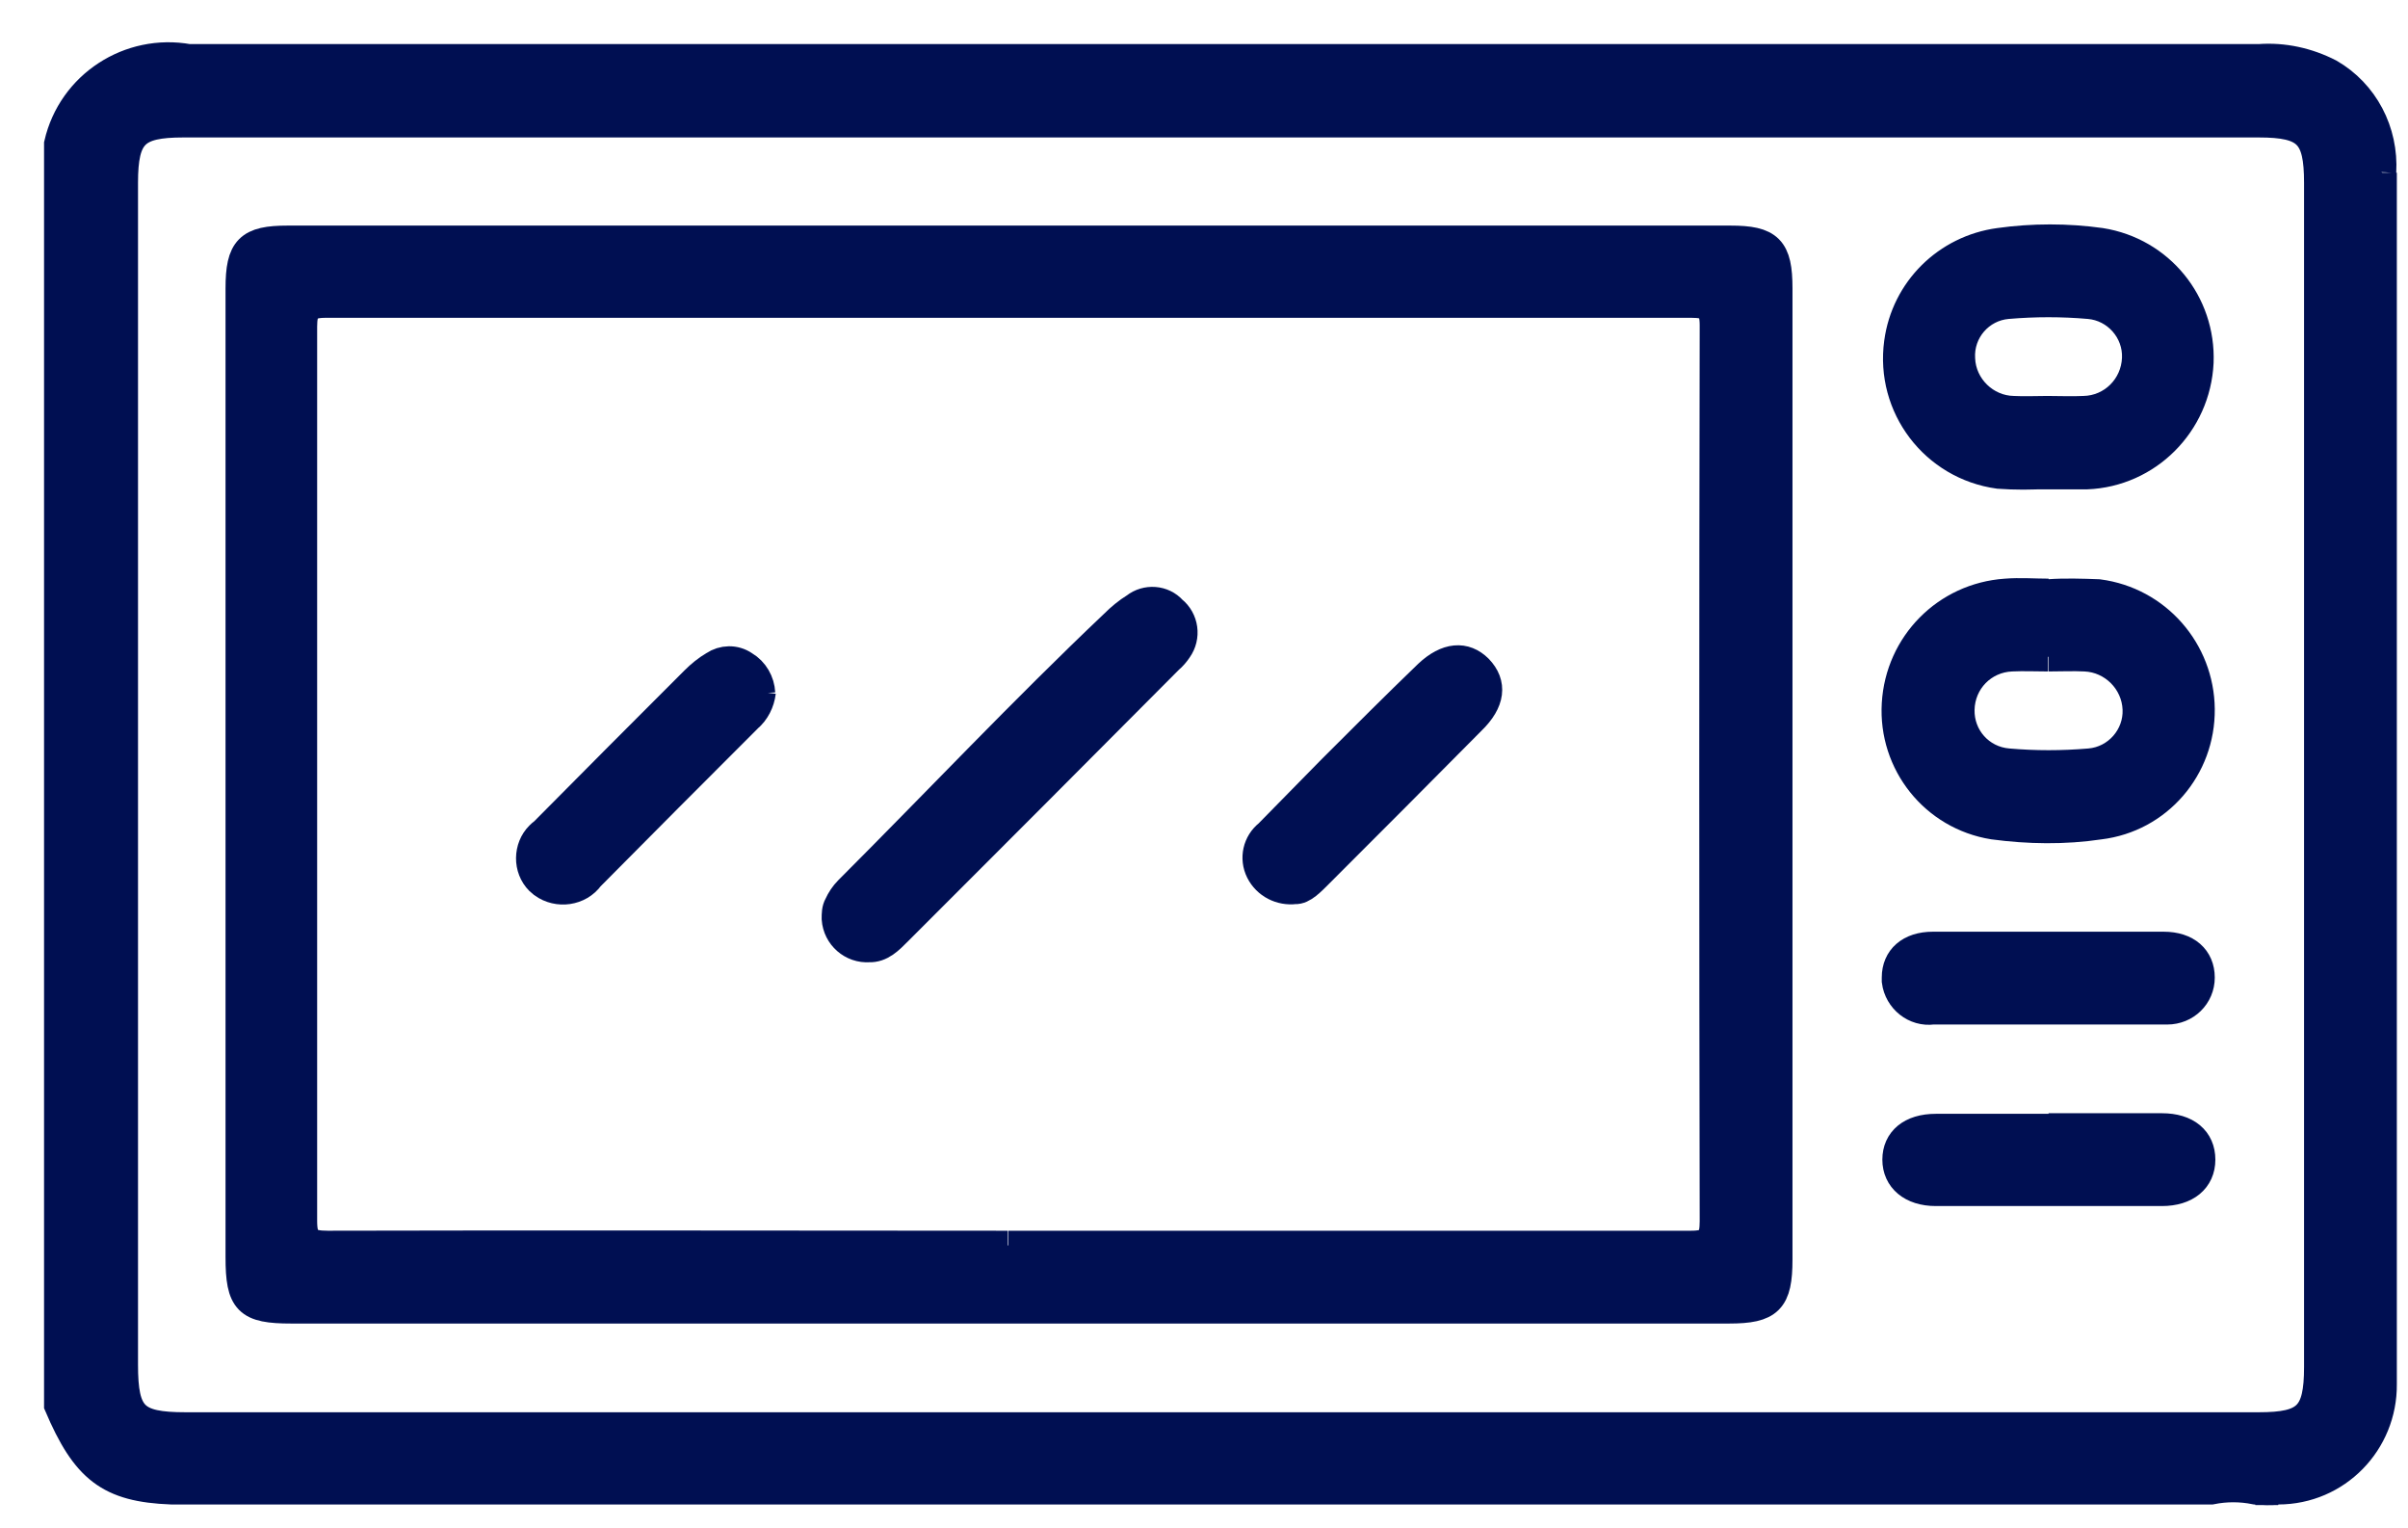
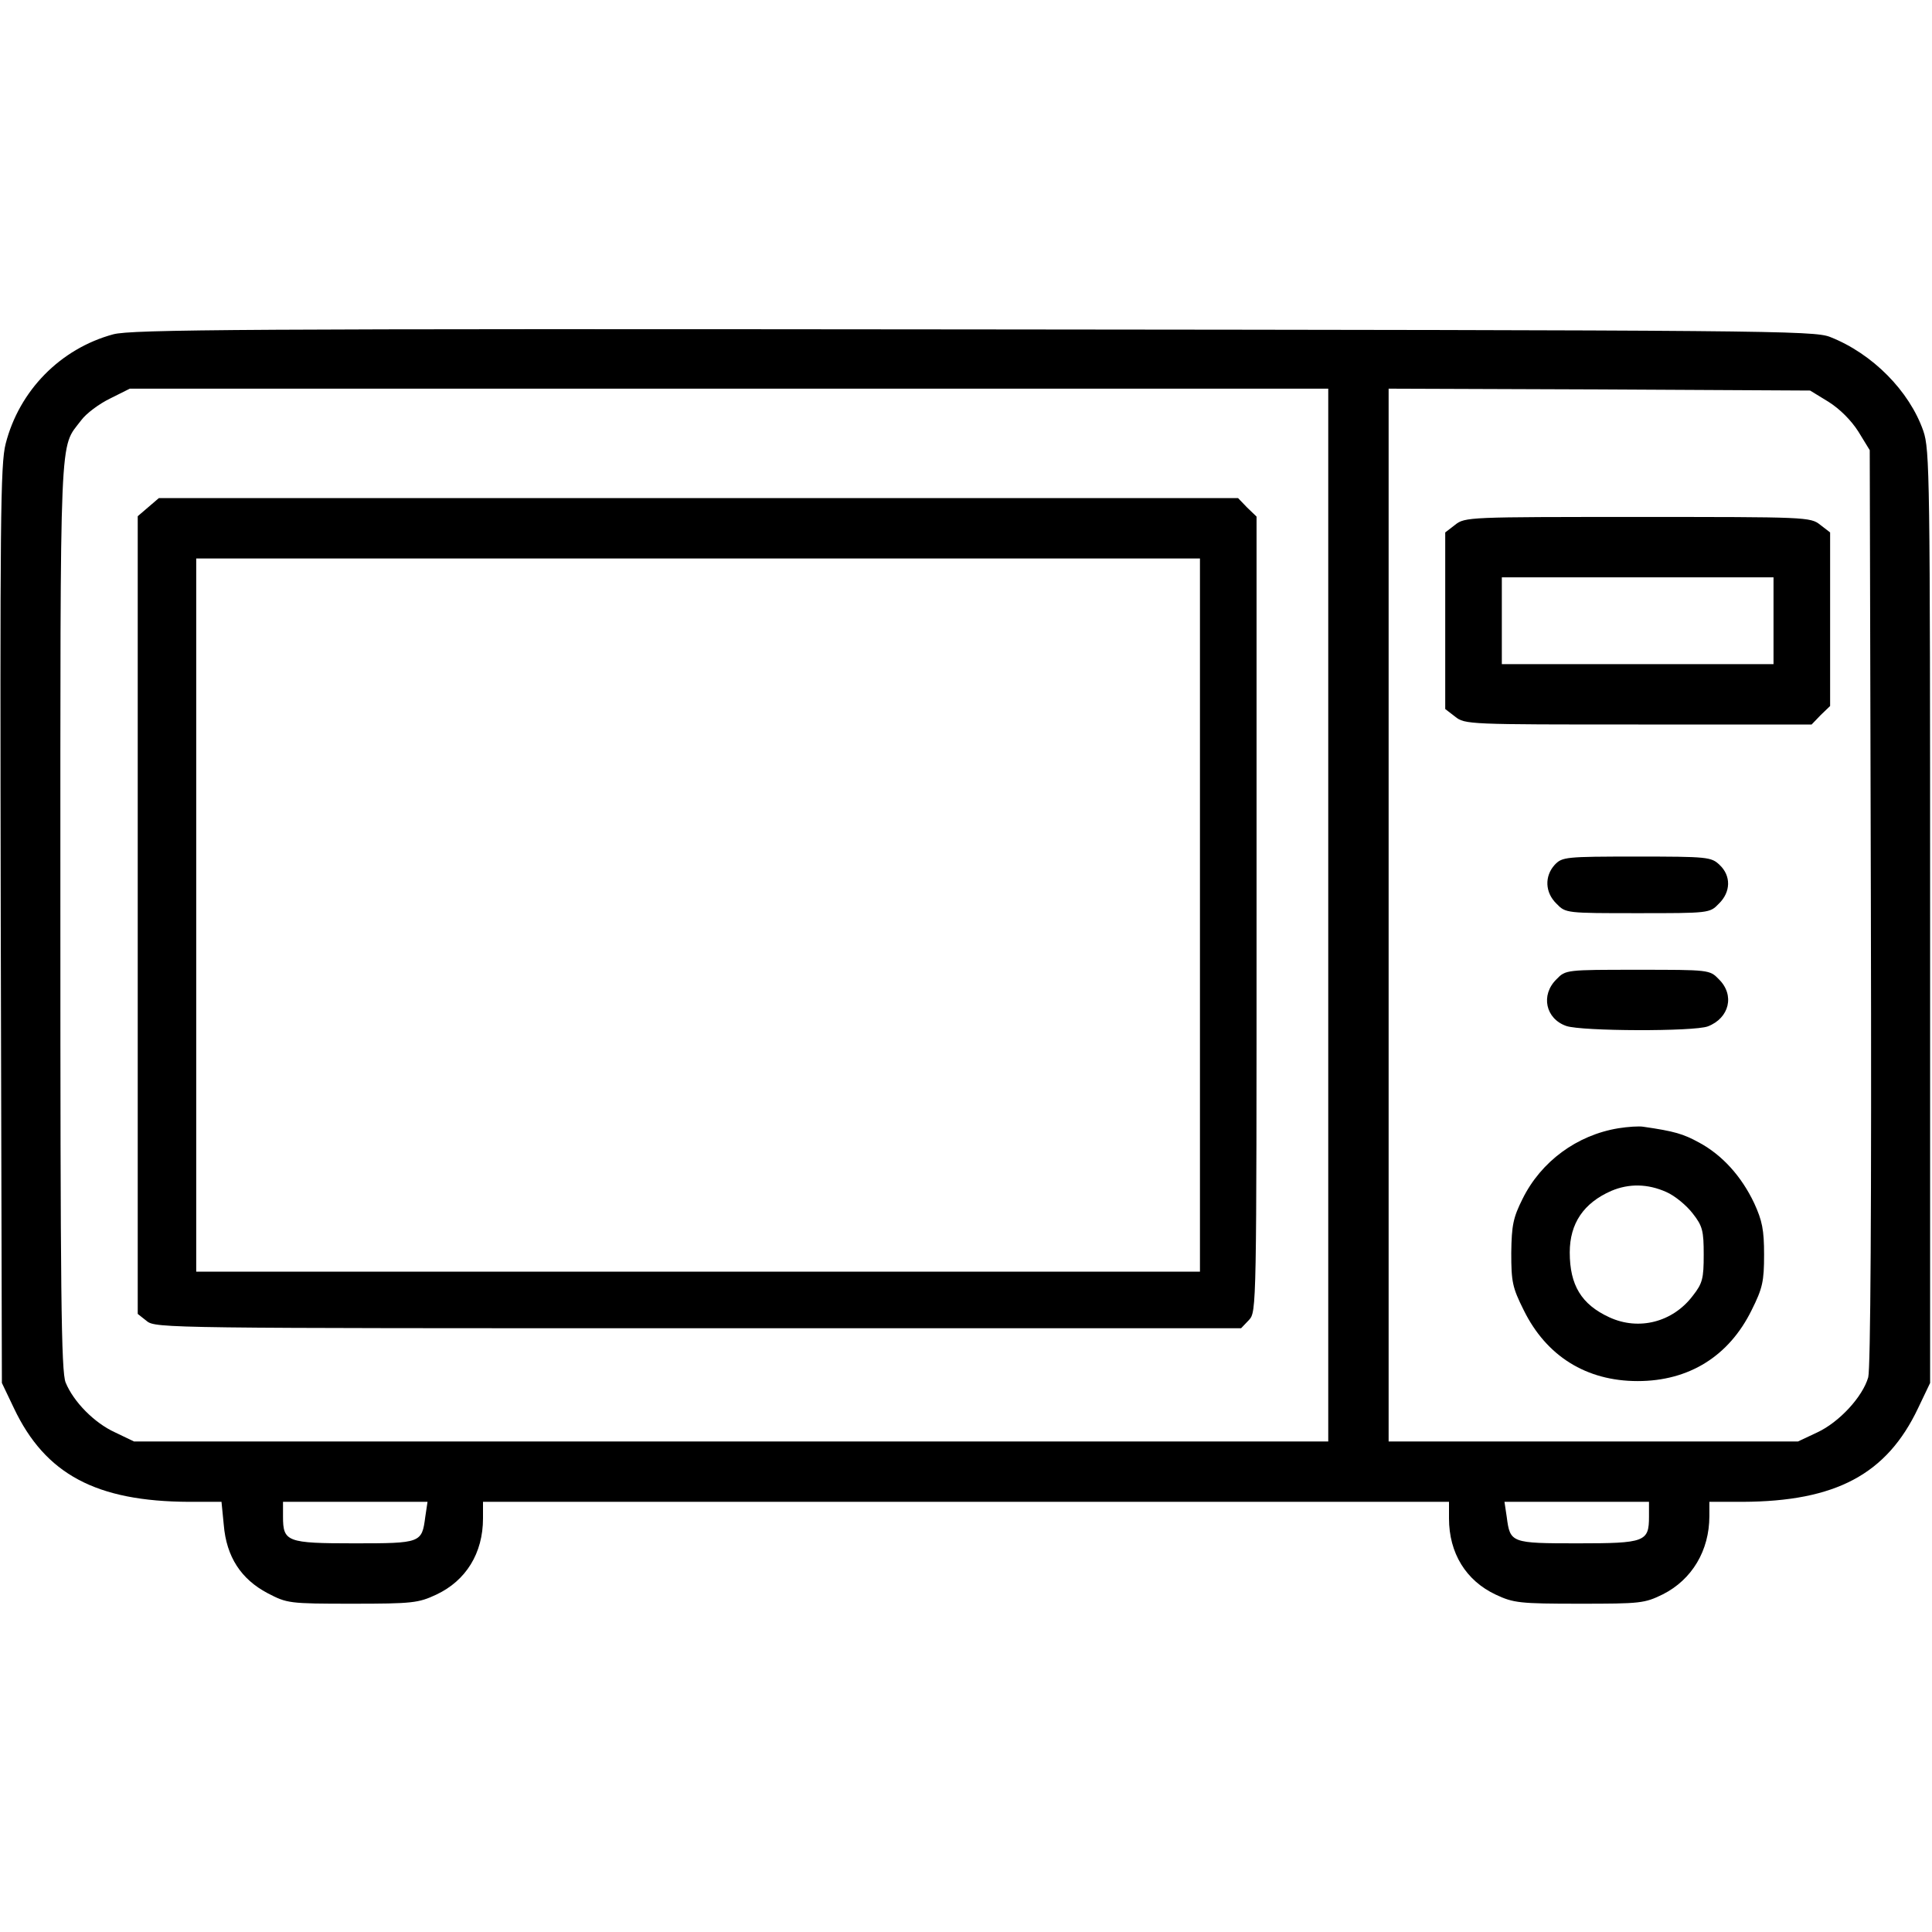
- <svg xmlns="http://www.w3.org/2000/svg" width="41" height="26" viewBox="0 0 41 26" fill="none">
-   <path d="M40.55 2.93C40.59 2.24 40.25 1.59 39.66 1.25C39.29 1.06 38.88 0.97 38.47 1H3.21C2.21 0.82 1.23 1.45 1 2.45V23.92C1.46 25 1.86 25.32 2.92 25.36H37.65C37.9 25.31 38.15 25.31 38.4 25.36C38.46 25.36 38.53 25.37 38.59 25.37C38.66 25.37 38.72 25.37 38.79 25.36C39.78 25.36 40.57 24.55 40.56 23.56C40.56 23.5 40.56 23.45 40.56 23.39V2.94M39.48 23.27C39.48 24.1 39.28 24.29 38.46 24.29H3.16C2.28 24.29 2.1 24.11 2.1 23.23V3.11C2.1 2.28 2.3 2.09 3.12 2.09H38.46C39.29 2.09 39.48 2.29 39.48 3.11V23.27Z" fill="#000F52" />
-   <path d="M40.55 2.93C40.59 2.24 40.25 1.59 39.66 1.25C39.29 1.06 38.88 0.97 38.47 1H3.21C2.21 0.82 1.23 1.45 1 2.45V23.92C1.46 25 1.86 25.32 2.92 25.36H37.65C37.9 25.31 38.15 25.31 38.4 25.36C38.46 25.36 38.53 25.37 38.59 25.37C38.66 25.37 38.72 25.37 38.79 25.36C39.78 25.36 40.57 24.55 40.56 23.56C40.56 23.5 40.56 23.45 40.56 23.39V2.94M39.48 23.27C39.48 24.1 39.28 24.29 38.46 24.29H3.16C2.28 24.29 2.1 24.11 2.1 23.23V3.11C2.1 2.28 2.3 2.09 3.12 2.09H38.46C39.29 2.09 39.48 2.29 39.48 3.11V23.27Z" stroke="#000F52" stroke-width="0.5" />
-   <path d="M17.16 22.28H4.96C4.22 22.28 4.09 22.15 4.09 21.4V4.91C4.09 4.24 4.24 4.09 4.9 4.09H29.46C30.12 4.09 30.27 4.24 30.27 4.91V21.44C30.27 22.13 30.12 22.28 29.44 22.28H17.16ZM17.17 21.2C21.05 21.2 24.92 21.2 28.79 21.2C29.11 21.2 29.19 21.11 29.19 20.79C29.18 15.71 29.18 10.62 29.19 5.54C29.19 5.23 29.1 5.16 28.8 5.16C21.05 5.16 13.3 5.16 5.55 5.16C5.23 5.16 5.15 5.25 5.15 5.56C5.15 10.63 5.15 15.7 5.15 20.78C5.15 21.12 5.24 21.2 5.58 21.2C9.44 21.19 13.3 21.2 17.16 21.2" fill="#000F52" />
-   <path d="M17.17 21.2C21.05 21.2 24.92 21.2 28.79 21.2C29.11 21.2 29.19 21.11 29.19 20.79C29.18 15.71 29.18 10.62 29.19 5.54C29.19 5.23 29.1 5.16 28.8 5.16C21.05 5.16 13.3 5.16 5.55 5.16C5.23 5.16 5.15 5.25 5.15 5.56C5.15 10.63 5.15 15.7 5.15 20.78C5.15 21.12 5.24 21.2 5.58 21.2C9.44 21.19 13.3 21.2 17.16 21.2M17.16 22.28H4.96C4.22 22.28 4.09 22.15 4.09 21.4V4.91C4.09 4.24 4.24 4.09 4.9 4.09H29.46C30.12 4.09 30.27 4.24 30.27 4.91V21.44C30.27 22.13 30.12 22.28 29.44 22.28H17.16Z" stroke="#000F52" stroke-width="0.5" />
-   <path d="M34.88 10.11C35.16 10.09 35.45 10.1 35.73 10.11C36.72 10.24 37.45 11.08 37.46 12.07C37.47 13.07 36.74 13.92 35.75 14.04C35.15 14.13 34.54 14.12 33.94 14.04C32.94 13.88 32.23 12.99 32.29 11.98C32.35 10.97 33.14 10.17 34.15 10.1C34.39 10.08 34.64 10.1 34.88 10.1M34.87 11.18C34.66 11.18 34.46 11.17 34.25 11.18C33.76 11.2 33.38 11.59 33.37 12.08C33.36 12.55 33.71 12.95 34.19 12.99C34.65 13.03 35.11 13.03 35.58 12.99C36.05 12.95 36.41 12.54 36.39 12.07C36.37 11.59 35.98 11.2 35.5 11.18C35.3 11.17 35.09 11.18 34.88 11.18" fill="#000F52" />
-   <path d="M34.88 10.11C35.16 10.09 35.45 10.1 35.73 10.11C36.72 10.24 37.45 11.08 37.46 12.07C37.47 13.07 36.74 13.92 35.75 14.04C35.15 14.13 34.54 14.12 33.94 14.04C32.94 13.88 32.23 12.99 32.29 11.98C32.35 10.97 33.14 10.17 34.15 10.1C34.39 10.08 34.64 10.1 34.88 10.1M34.87 11.18C34.66 11.18 34.46 11.17 34.25 11.18C33.76 11.2 33.38 11.59 33.37 12.08C33.36 12.55 33.71 12.95 34.19 12.99C34.65 13.03 35.11 13.03 35.58 12.99C36.05 12.95 36.41 12.54 36.39 12.07C36.37 11.59 35.98 11.2 35.5 11.18C35.3 11.17 35.09 11.18 34.88 11.18" stroke="#000F52" stroke-width="0.5" />
-   <path d="M34.87 8.07C34.59 8.09 34.31 8.09 34.03 8.07C32.94 7.92 32.18 6.92 32.33 5.83C32.45 4.94 33.15 4.25 34.04 4.13C34.61 4.05 35.2 4.05 35.77 4.13C36.77 4.29 37.48 5.16 37.44 6.17C37.39 7.21 36.56 8.04 35.53 8.08C35.31 8.08 35.09 8.08 34.87 8.08V8.06M34.86 6.99C35.07 6.99 35.27 7 35.48 6.99C35.97 6.98 36.36 6.59 36.38 6.1C36.4 5.63 36.04 5.22 35.57 5.18C35.11 5.14 34.65 5.14 34.18 5.18C33.71 5.22 33.35 5.63 33.38 6.11C33.4 6.59 33.8 6.98 34.28 6.99C34.47 7 34.67 6.99 34.86 6.99Z" fill="#000F52" />
-   <path d="M34.87 8.07C34.59 8.09 34.31 8.09 34.03 8.07C32.94 7.92 32.18 6.92 32.33 5.83C32.45 4.94 33.15 4.25 34.04 4.13C34.61 4.05 35.2 4.05 35.77 4.13C36.77 4.29 37.48 5.16 37.44 6.17C37.39 7.21 36.56 8.04 35.53 8.08C35.31 8.08 35.09 8.08 34.87 8.08V8.06M34.86 6.99C35.07 6.99 35.27 7 35.48 6.99C35.97 6.98 36.36 6.59 36.38 6.1C36.4 5.63 36.04 5.22 35.57 5.18C35.11 5.14 34.65 5.14 34.18 5.18C33.71 5.22 33.35 5.63 33.38 6.11C33.4 6.59 33.8 6.98 34.28 6.99C34.47 7 34.67 6.99 34.86 6.99Z" stroke="#000F52" stroke-width="0.5" />
-   <path d="M34.87 16.11C35.53 16.11 36.18 16.11 36.84 16.11C37.23 16.11 37.46 16.32 37.46 16.64C37.46 16.95 37.21 17.19 36.9 17.19C36.88 17.19 36.86 17.19 36.84 17.19C35.53 17.19 34.22 17.19 32.91 17.19C32.61 17.23 32.33 17.01 32.29 16.7C32.29 16.68 32.29 16.66 32.29 16.64C32.29 16.32 32.52 16.11 32.91 16.11C33.57 16.11 34.22 16.11 34.88 16.11" fill="#000F52" />
-   <path d="M34.87 16.11C35.53 16.11 36.18 16.11 36.84 16.11C37.23 16.11 37.46 16.32 37.46 16.64C37.46 16.95 37.21 17.19 36.9 17.19C36.88 17.19 36.86 17.19 36.84 17.19C35.53 17.19 34.22 17.19 32.91 17.19C32.61 17.23 32.33 17.01 32.29 16.7C32.29 16.68 32.29 16.66 32.29 16.64C32.29 16.32 32.52 16.11 32.91 16.11C33.57 16.11 34.22 16.11 34.88 16.11" stroke="#000F52" stroke-width="0.5" />
-   <path d="M34.88 19.2H36.81C37.23 19.2 37.47 19.41 37.47 19.74C37.47 20.07 37.22 20.28 36.81 20.28C35.53 20.28 34.24 20.28 32.96 20.28C32.55 20.28 32.3 20.06 32.3 19.74C32.3 19.42 32.54 19.21 32.96 19.21C33.6 19.21 34.24 19.21 34.89 19.21" fill="#000F52" />
-   <path d="M34.88 19.2H36.81C37.23 19.2 37.47 19.41 37.47 19.74C37.47 20.07 37.22 20.28 36.81 20.28C35.53 20.28 34.24 20.28 32.96 20.28C32.55 20.28 32.3 20.06 32.3 19.74C32.3 19.42 32.54 19.21 32.96 19.21C33.6 19.21 34.24 19.21 34.89 19.21" stroke="#000F52" stroke-width="0.5" />
-   <path d="M14.8 16.13C14.51 16.15 14.26 15.93 14.24 15.64C14.24 15.56 14.24 15.48 14.28 15.41C14.32 15.32 14.38 15.23 14.45 15.16C15.96 13.65 17.43 12.09 18.97 10.63C19.08 10.52 19.2 10.42 19.33 10.34C19.52 10.19 19.8 10.21 19.96 10.39C20.16 10.55 20.2 10.84 20.05 11.05C20.01 11.11 19.96 11.17 19.9 11.22C18.37 12.76 16.83 14.3 15.29 15.84C15.14 15.99 15 16.14 14.79 16.13" fill="#000F52" />
-   <path d="M14.8 16.13C14.51 16.15 14.26 15.93 14.24 15.64C14.24 15.56 14.24 15.48 14.28 15.41C14.32 15.32 14.38 15.23 14.45 15.16C15.96 13.65 17.43 12.09 18.97 10.63C19.08 10.52 19.2 10.42 19.33 10.34C19.52 10.19 19.8 10.21 19.96 10.39C20.16 10.55 20.2 10.84 20.05 11.05C20.01 11.11 19.96 11.17 19.9 11.22C18.37 12.76 16.83 14.3 15.29 15.84C15.14 15.99 15 16.14 14.79 16.13" stroke="#000F52" stroke-width="0.5" />
-   <path d="M22.05 15.14C21.81 15.17 21.57 15.05 21.46 14.83C21.35 14.61 21.41 14.35 21.6 14.2C21.96 13.83 22.32 13.47 22.68 13.1C23.22 12.56 23.77 12.01 24.32 11.48C24.64 11.18 24.94 11.16 25.17 11.39C25.41 11.64 25.38 11.94 25.05 12.26C24.19 13.13 23.33 13.99 22.47 14.85C22.32 15 22.18 15.15 22.05 15.14Z" fill="#000F52" stroke="#000F52" stroke-width="0.5" />
-   <path d="M12.96 11.78C12.94 11.95 12.86 12.11 12.73 12.22C11.83 13.12 10.93 14.02 10.04 14.92C9.86 15.17 9.5 15.22 9.25 15.04C9.23 15.02 9.21 15.01 9.19 14.99C8.98 14.78 8.99 14.43 9.19 14.23C9.21 14.21 9.23 14.19 9.25 14.18C10.11 13.31 10.97 12.45 11.83 11.59C11.93 11.49 12.04 11.4 12.16 11.33C12.31 11.23 12.51 11.22 12.67 11.33C12.84 11.43 12.94 11.61 12.95 11.8" fill="#000F52" />
-   <path d="M12.96 11.78C12.94 11.95 12.86 12.11 12.73 12.22C11.83 13.12 10.93 14.02 10.04 14.92C9.86 15.17 9.5 15.22 9.25 15.04C9.23 15.02 9.21 15.01 9.19 14.99C8.98 14.78 8.99 14.43 9.19 14.23C9.21 14.21 9.23 14.19 9.25 14.18C10.11 13.31 10.97 12.45 11.83 11.59C11.93 11.49 12.04 11.4 12.16 11.33C12.31 11.23 12.51 11.22 12.67 11.33C12.84 11.43 12.94 11.61 12.95 11.8" stroke="#000F52" stroke-width="0.5" />
-   <path d="M38.79 25.37C38.72 25.37 38.66 25.37 38.59 25.37C38.53 25.37 38.47 25.37 38.4 25.37H38.79Z" fill="#000F52" stroke="#000F52" stroke-width="0.5" />
+ <svg xmlns="http://www.w3.org/2000/svg" version="1.0" width="512pt" height="512pt" viewBox="0 0 512 512" preserveAspectRatio="xMidYMid meet">
+   <g transform="translate(0,512) scale(0.1,-0.1)" fill="#000000" stroke="none">
+     <path d="M300 4234 c-140 -38 -249 -149 -285 -290 -14 -54 -15 -203 -13 -1275 l3 -1214 32 -67 c83 -175 218 -247 464 -248 l86 0 6 -61 c7 -85 46 -144 116 -181 52 -27 56 -28 225 -28 159 0 175 2 222 24 79 37 124 110 124 202 l0 44 1280 0 1280 0 0 -44 c0 -92 45 -165 124 -202 47 -22 63 -24 222 -24 162 0 172 1 221 25 77 39 123 116 123 207 l0 38 88 0 c247 1 382 73 465 248 l32 67 0 1235 c0 1172 -1 1238 -18 1288 -37 106 -135 205 -247 249 -43 17 -162 18 -2270 20 -1935 2 -2232 0 -2280 -13z m3220 -1539 l0 -1395 -1582 0 -1583 0 -50 24 c-55 25 -110 81 -131 132 -12 28 -14 239 -14 1239 0 1313 -3 1234 55 1311 13 18 48 44 77 58 l52 26 1588 0 1588 0 0 -1395z m1326 1360 c30 -19 60 -49 79 -79 l30 -49 3 -1211 c2 -806 -1 -1223 -7 -1246 -15 -52 -77 -119 -135 -146 l-51 -24 -542 0 -543 0 0 1395 0 1395 558 -2 559 -3 49 -30z m-3719 -2955 c-9 -69 -11 -70 -188 -70 -179 0 -189 4 -189 71 l0 39 191 0 192 0 -6 -40z m3243 1 c0 -67 -10 -71 -189 -71 -177 0 -179 1 -188 70 l-6 40 192 0 191 0 0 -39z" />
+     <path d="M393 3776 l-28 -24 0 -1057 0 -1057 24 -19 c23 -19 60 -19 1462 -19 l1438 0 21 22 c20 22 20 29 20 1075 l0 1054 -25 24 -24 25 -1430 0 -1430 0 -28 -24z m2787 -1081 l0 -945 -1330 0 -1330 0 0 945 0 945 1330 0 1330 0 0 -945z" />
+     <path d="M3856 3729 l-26 -20 0 -234 0 -234 26 -20 c26 -21 36 -21 486 -21 l459 0 24 25 25 24 0 230 0 230 -26 20 c-26 21 -37 21 -484 21 -447 0 -458 0 -484 -21z m844 -254 l0 -115 -360 0 -360 0 0 115 0 115 360 0 360 0 0 -115z" />
+     <path d="M4120 2828 c-27 -30 -26 -73 5 -103 24 -25 26 -25 215 -25 189 0 191 0 215 25 32 31 33 74 2 103 -22 21 -32 22 -220 22 -189 0 -197 -1 -217 -22z" />
+     <path d="M4125 2525 c-43 -42 -29 -105 26 -124 41 -14 338 -15 375 -1 57 22 72 83 29 125 -24 25 -26 25 -215 25 -189 0 -191 0 -215 -25z" />
+     <path d="M4289 2130 c-110 -18 -205 -88 -254 -187 -25 -50 -29 -70 -30 -143 0 -77 3 -92 33 -152 60 -122 166 -188 302 -188 136 0 242 66 302 188 29 58 33 76 33 147 0 66 -5 90 -26 136 -34 72 -85 128 -146 161 -42 23 -65 30 -148 42 -11 2 -41 0 -66 -4z m127 -169 c23 -10 54 -36 70 -57 26 -33 29 -46 29 -109 0 -63 -3 -76 -29 -109 -53 -70 -143 -93 -221 -57 -74 34 -105 85 -105 172 0 77 37 131 110 163 47 20 97 19 146 -3z" />
+   </g>
</svg>
